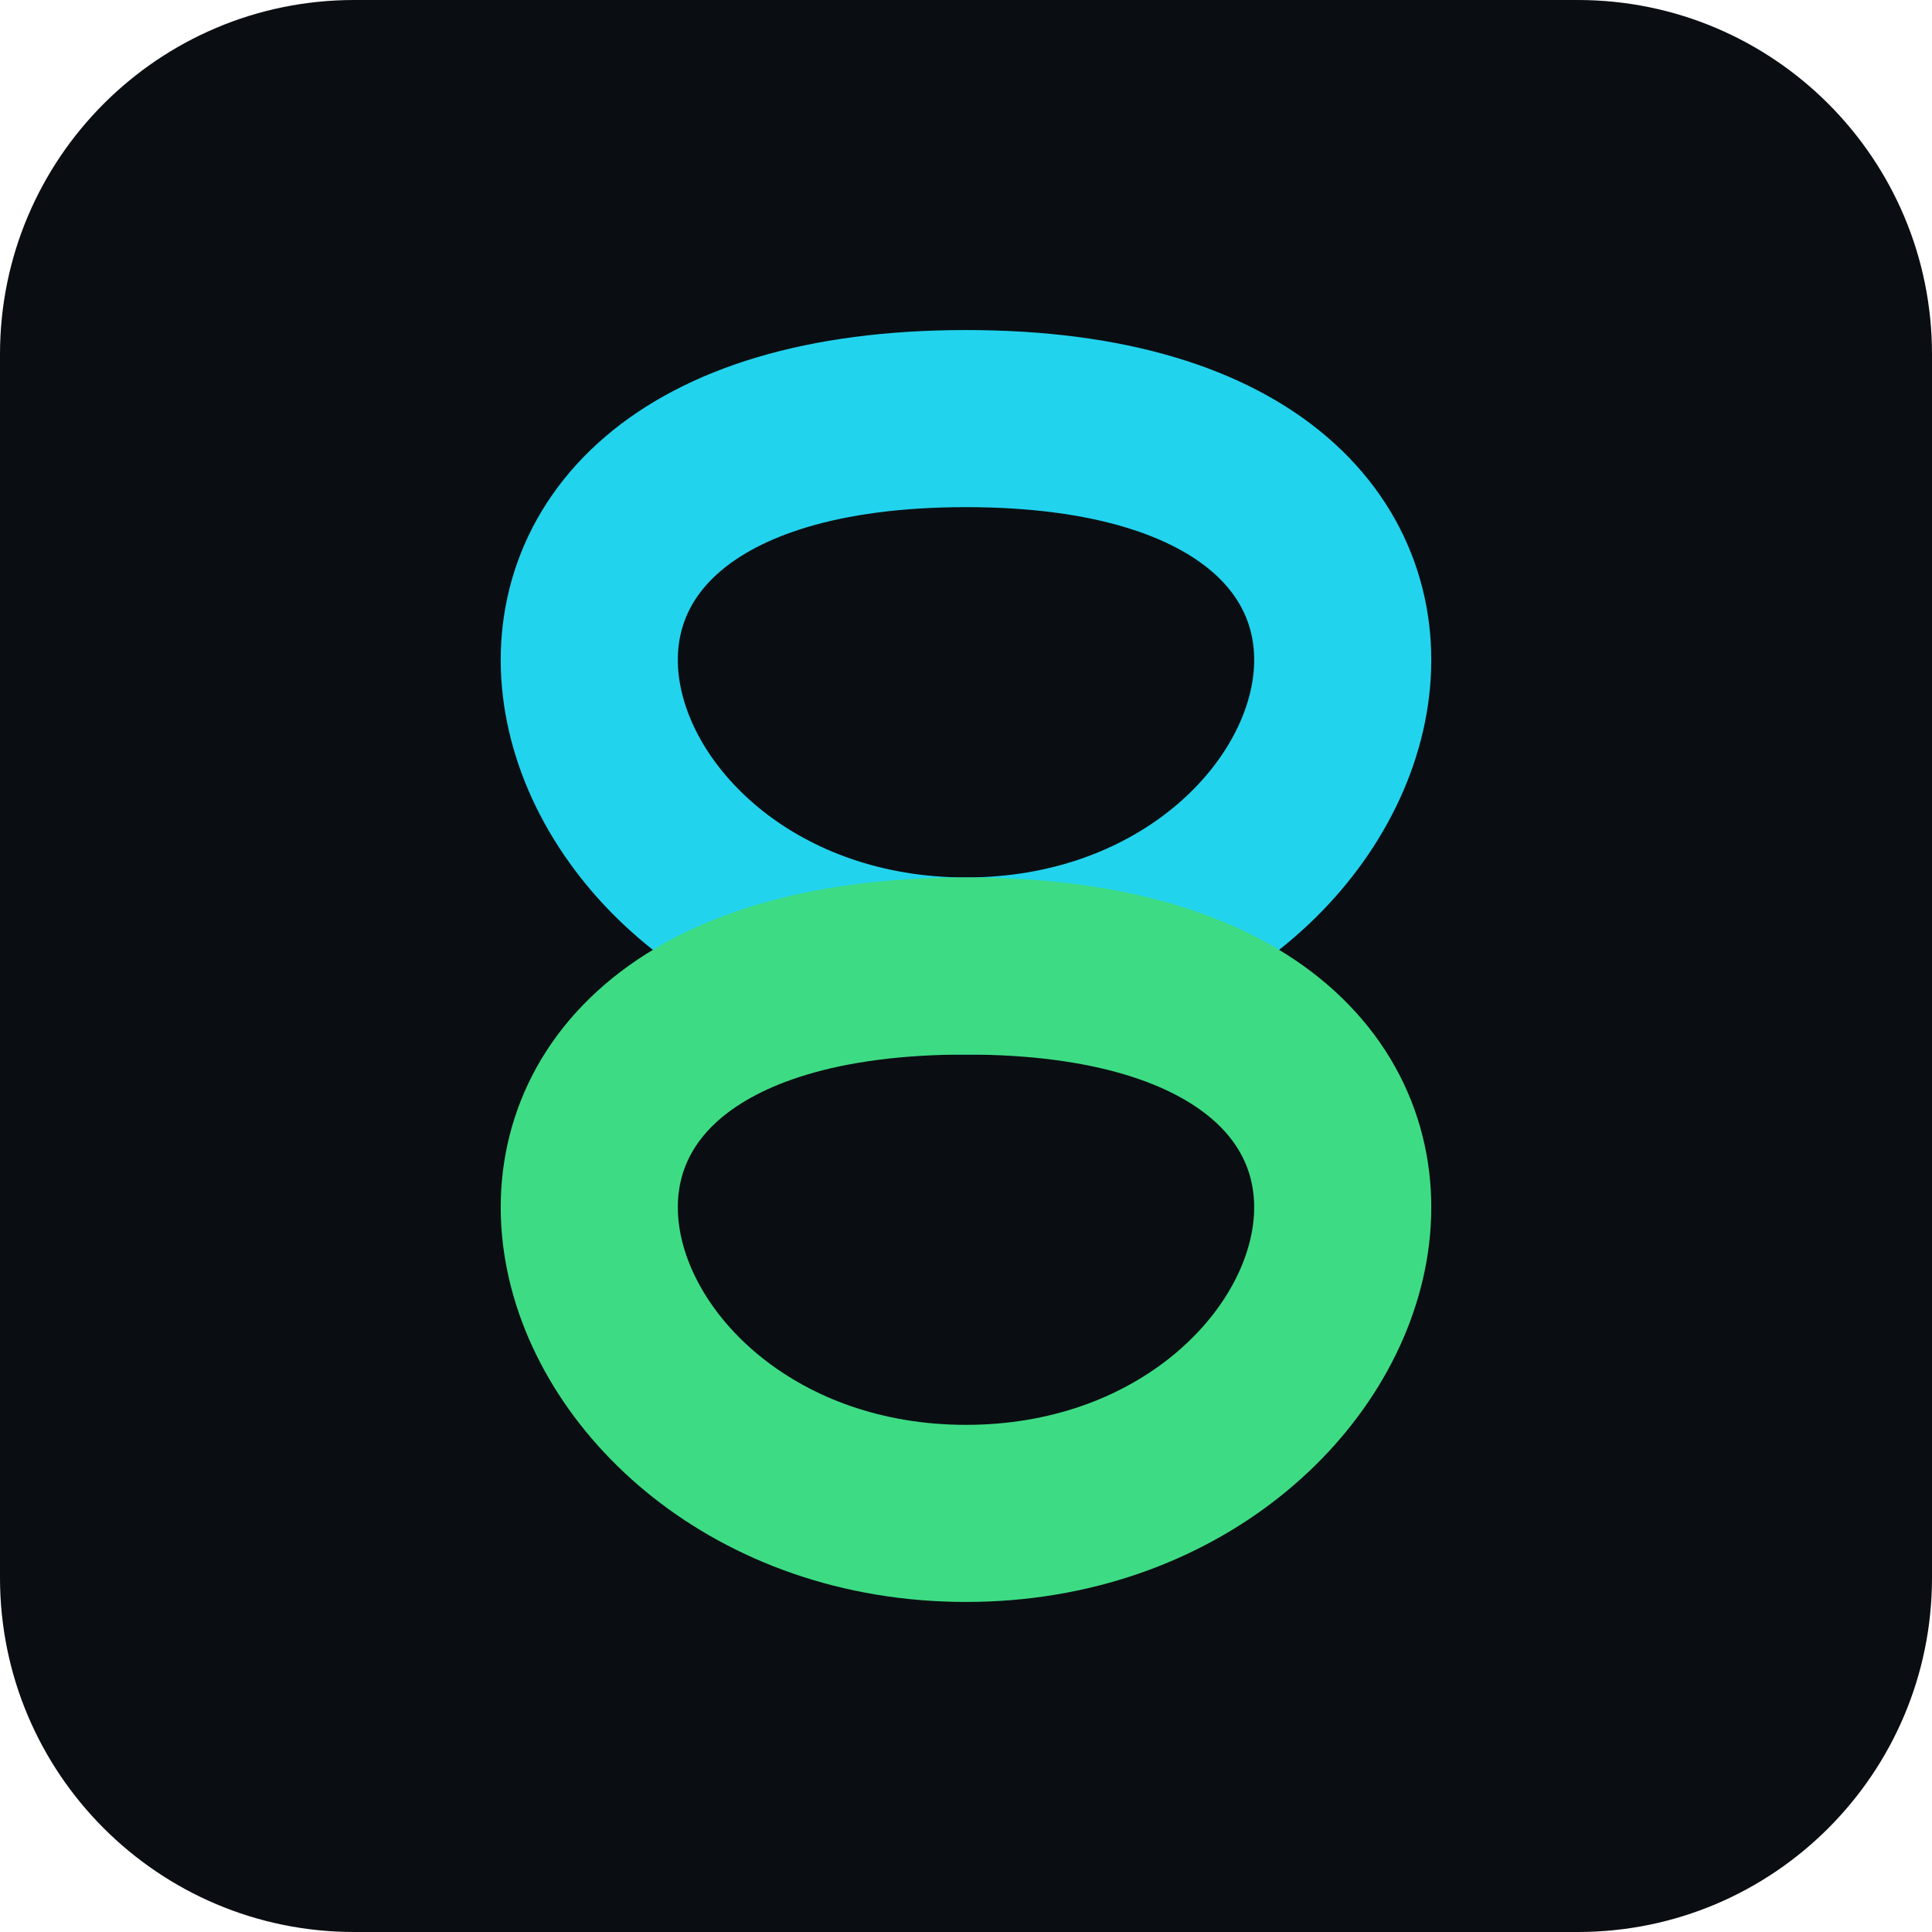
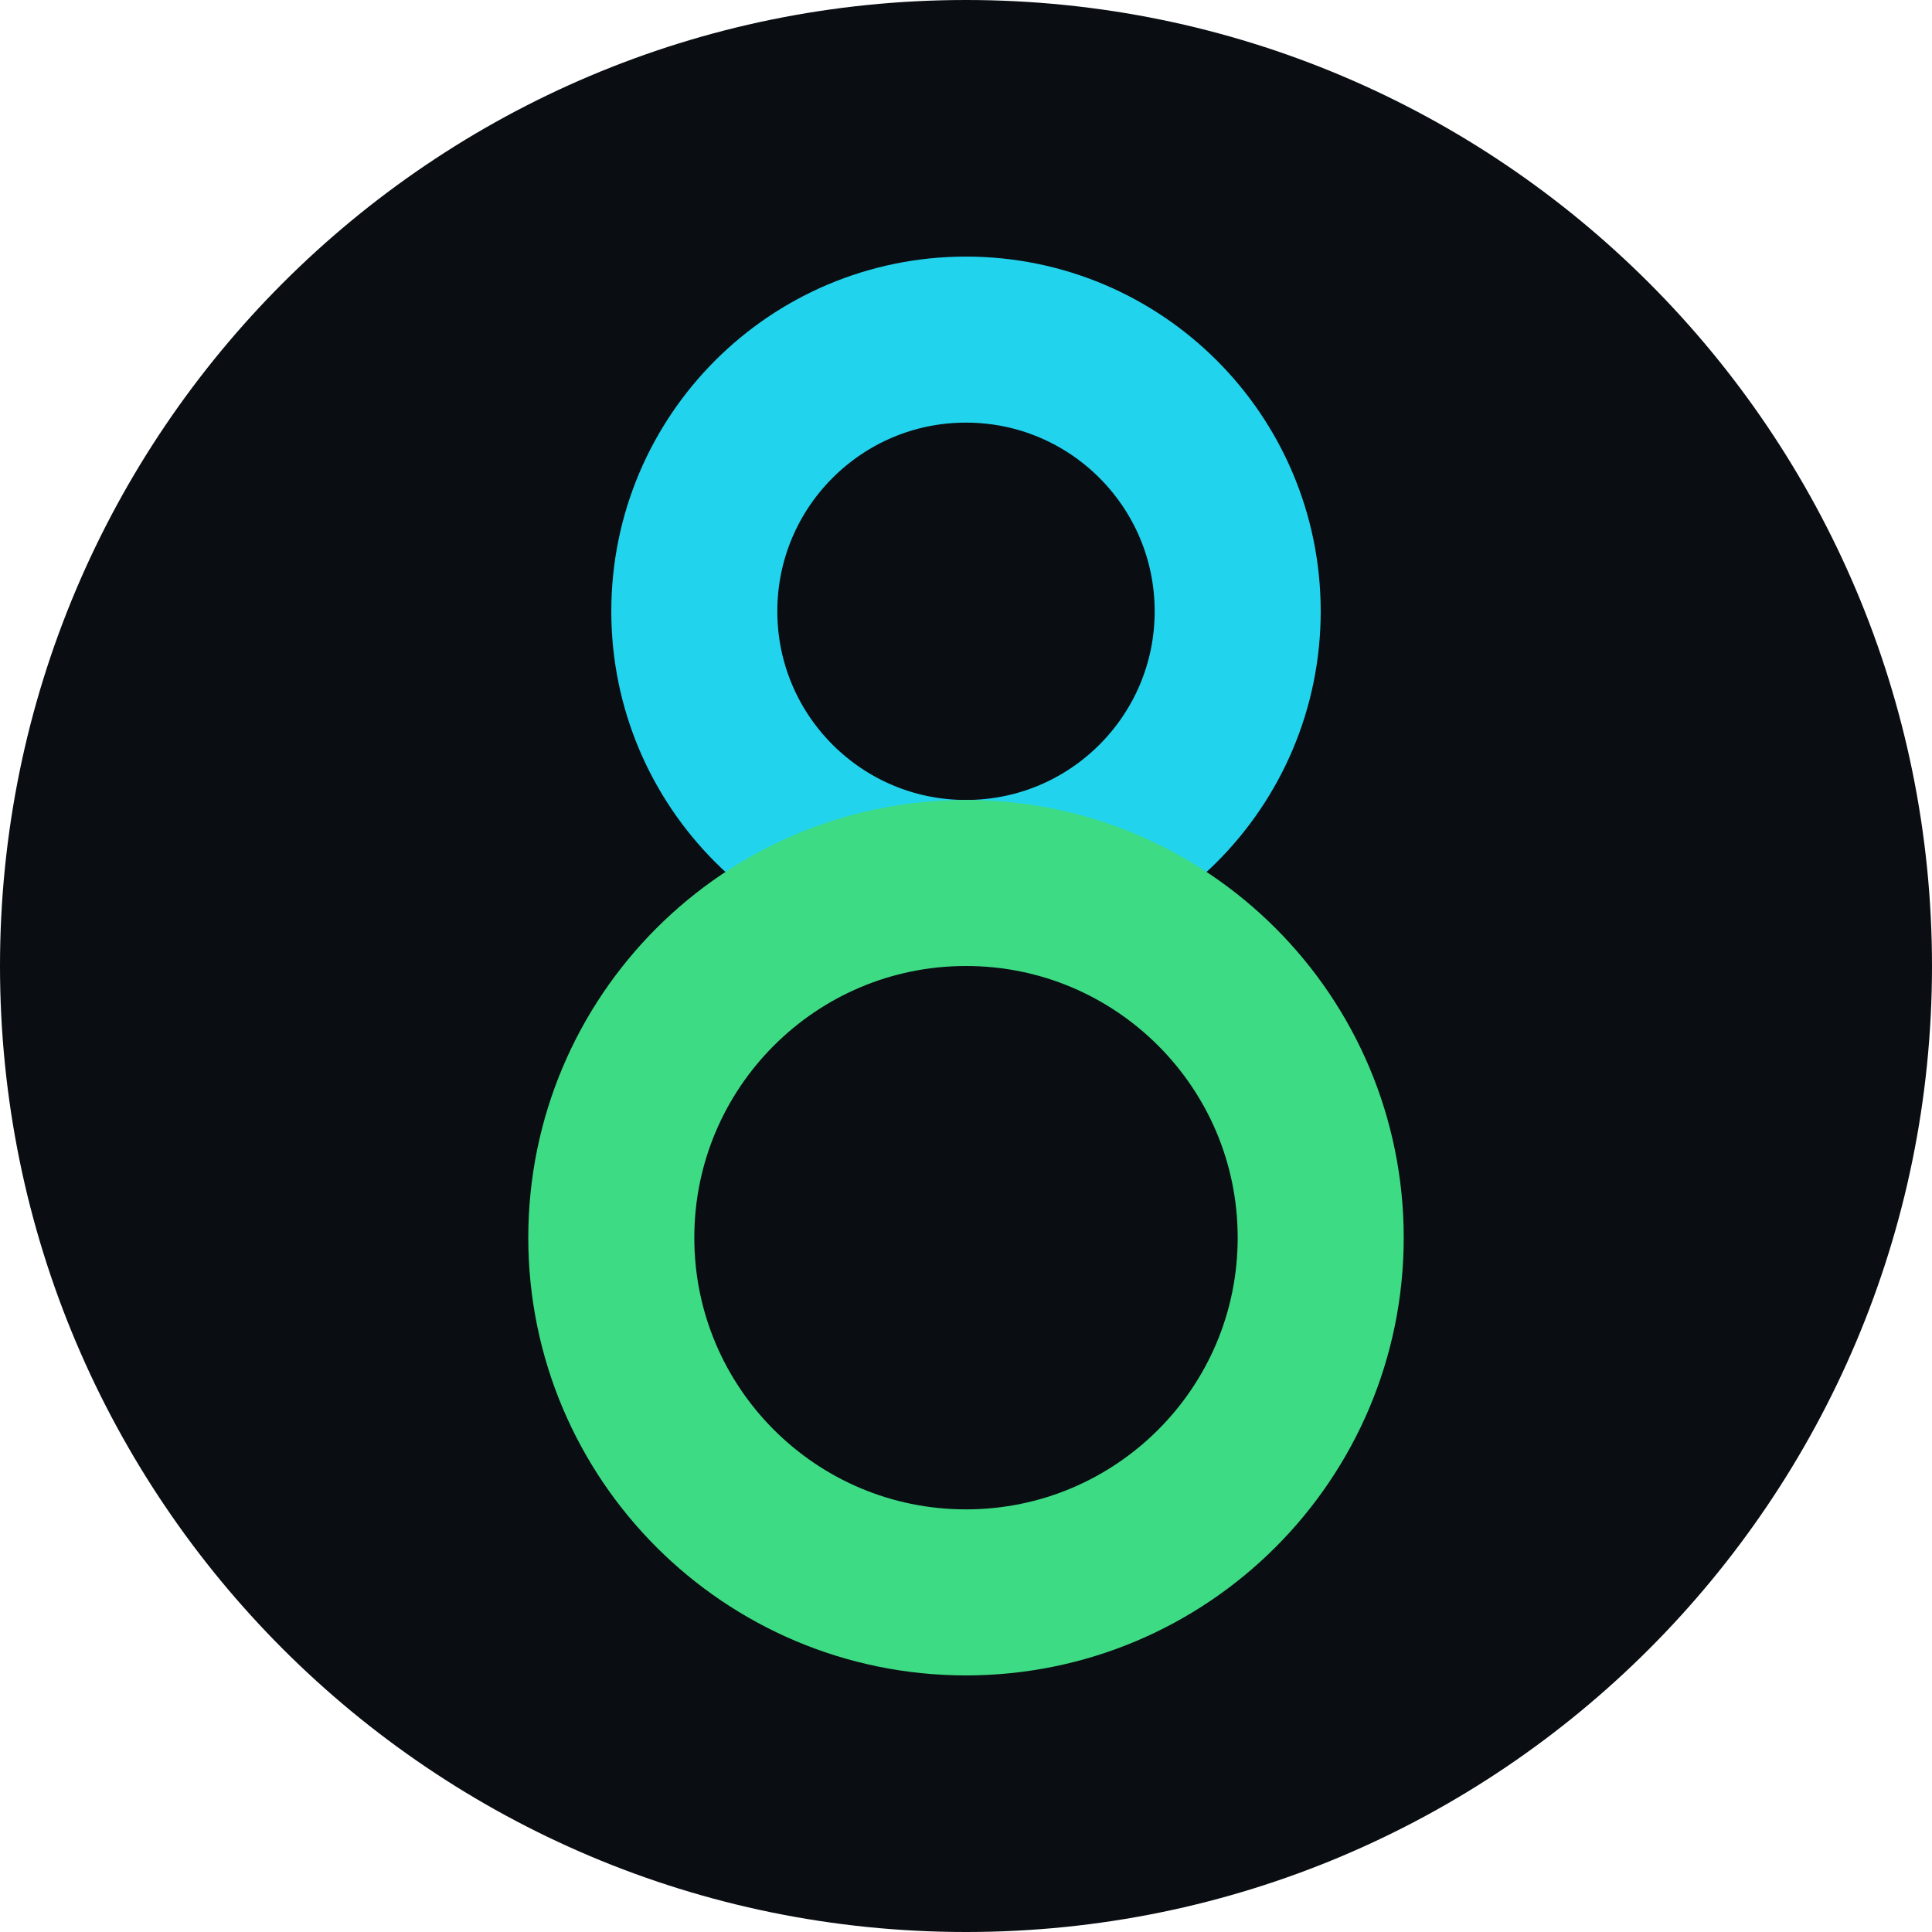
- <svg xmlns="http://www.w3.org/2000/svg" viewBox="0 0 120 120" width="120" height="120">
-   <rect width="120" height="120" rx="22" fill="#0a0e12" />
-   <path d="M60,60 C34,60 24,26 60,26 C96,26 86,60 60,60 Z" fill="none" stroke="#22d3ee" stroke-width="11" stroke-linecap="round" />
-   <path d="M60,94 C86,94 96,60 60,60 C24,60 34,94 60,94 Z" fill="none" stroke="#3ddc84" stroke-width="11" stroke-linecap="round" />
+ <svg xmlns="http://www.w3.org/2000/svg" viewBox="0 0 512 512" width="512" height="512">
+   <circle cx="256" cy="256" r="256" fill="#0a0e12" />
+   <circle cx="256" cy="162" r="72" fill="none" stroke="#22d3ee" stroke-width="44" />
+   <circle cx="256" cy="328" r="94" fill="none" stroke="#3ddc84" stroke-width="44" />
</svg>
